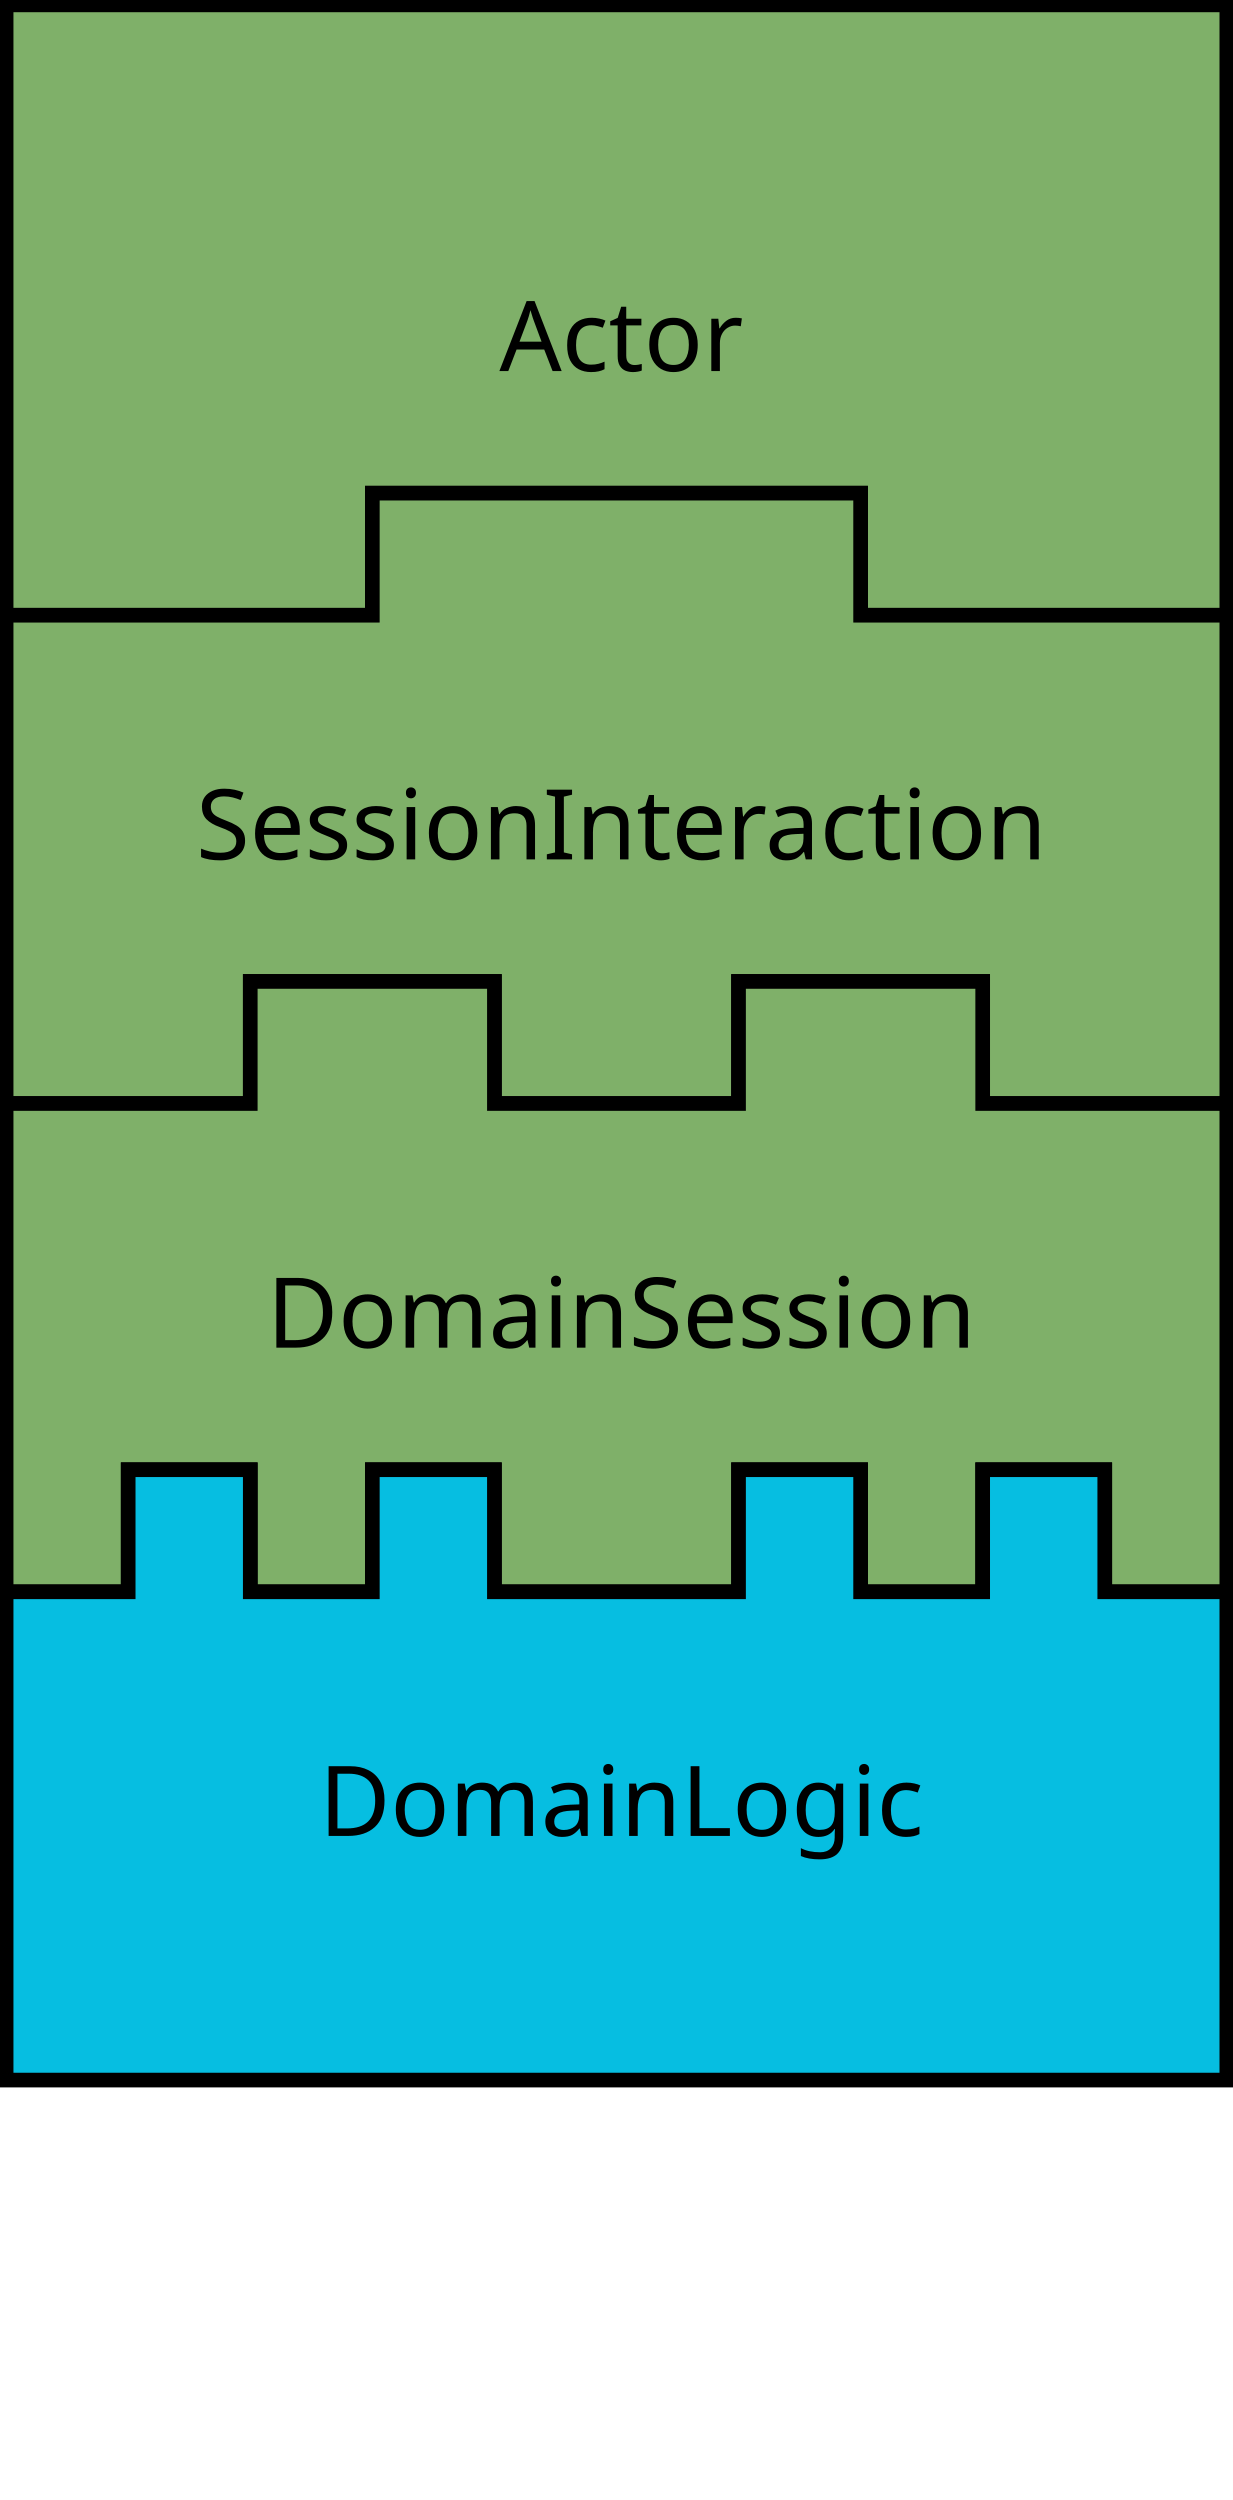
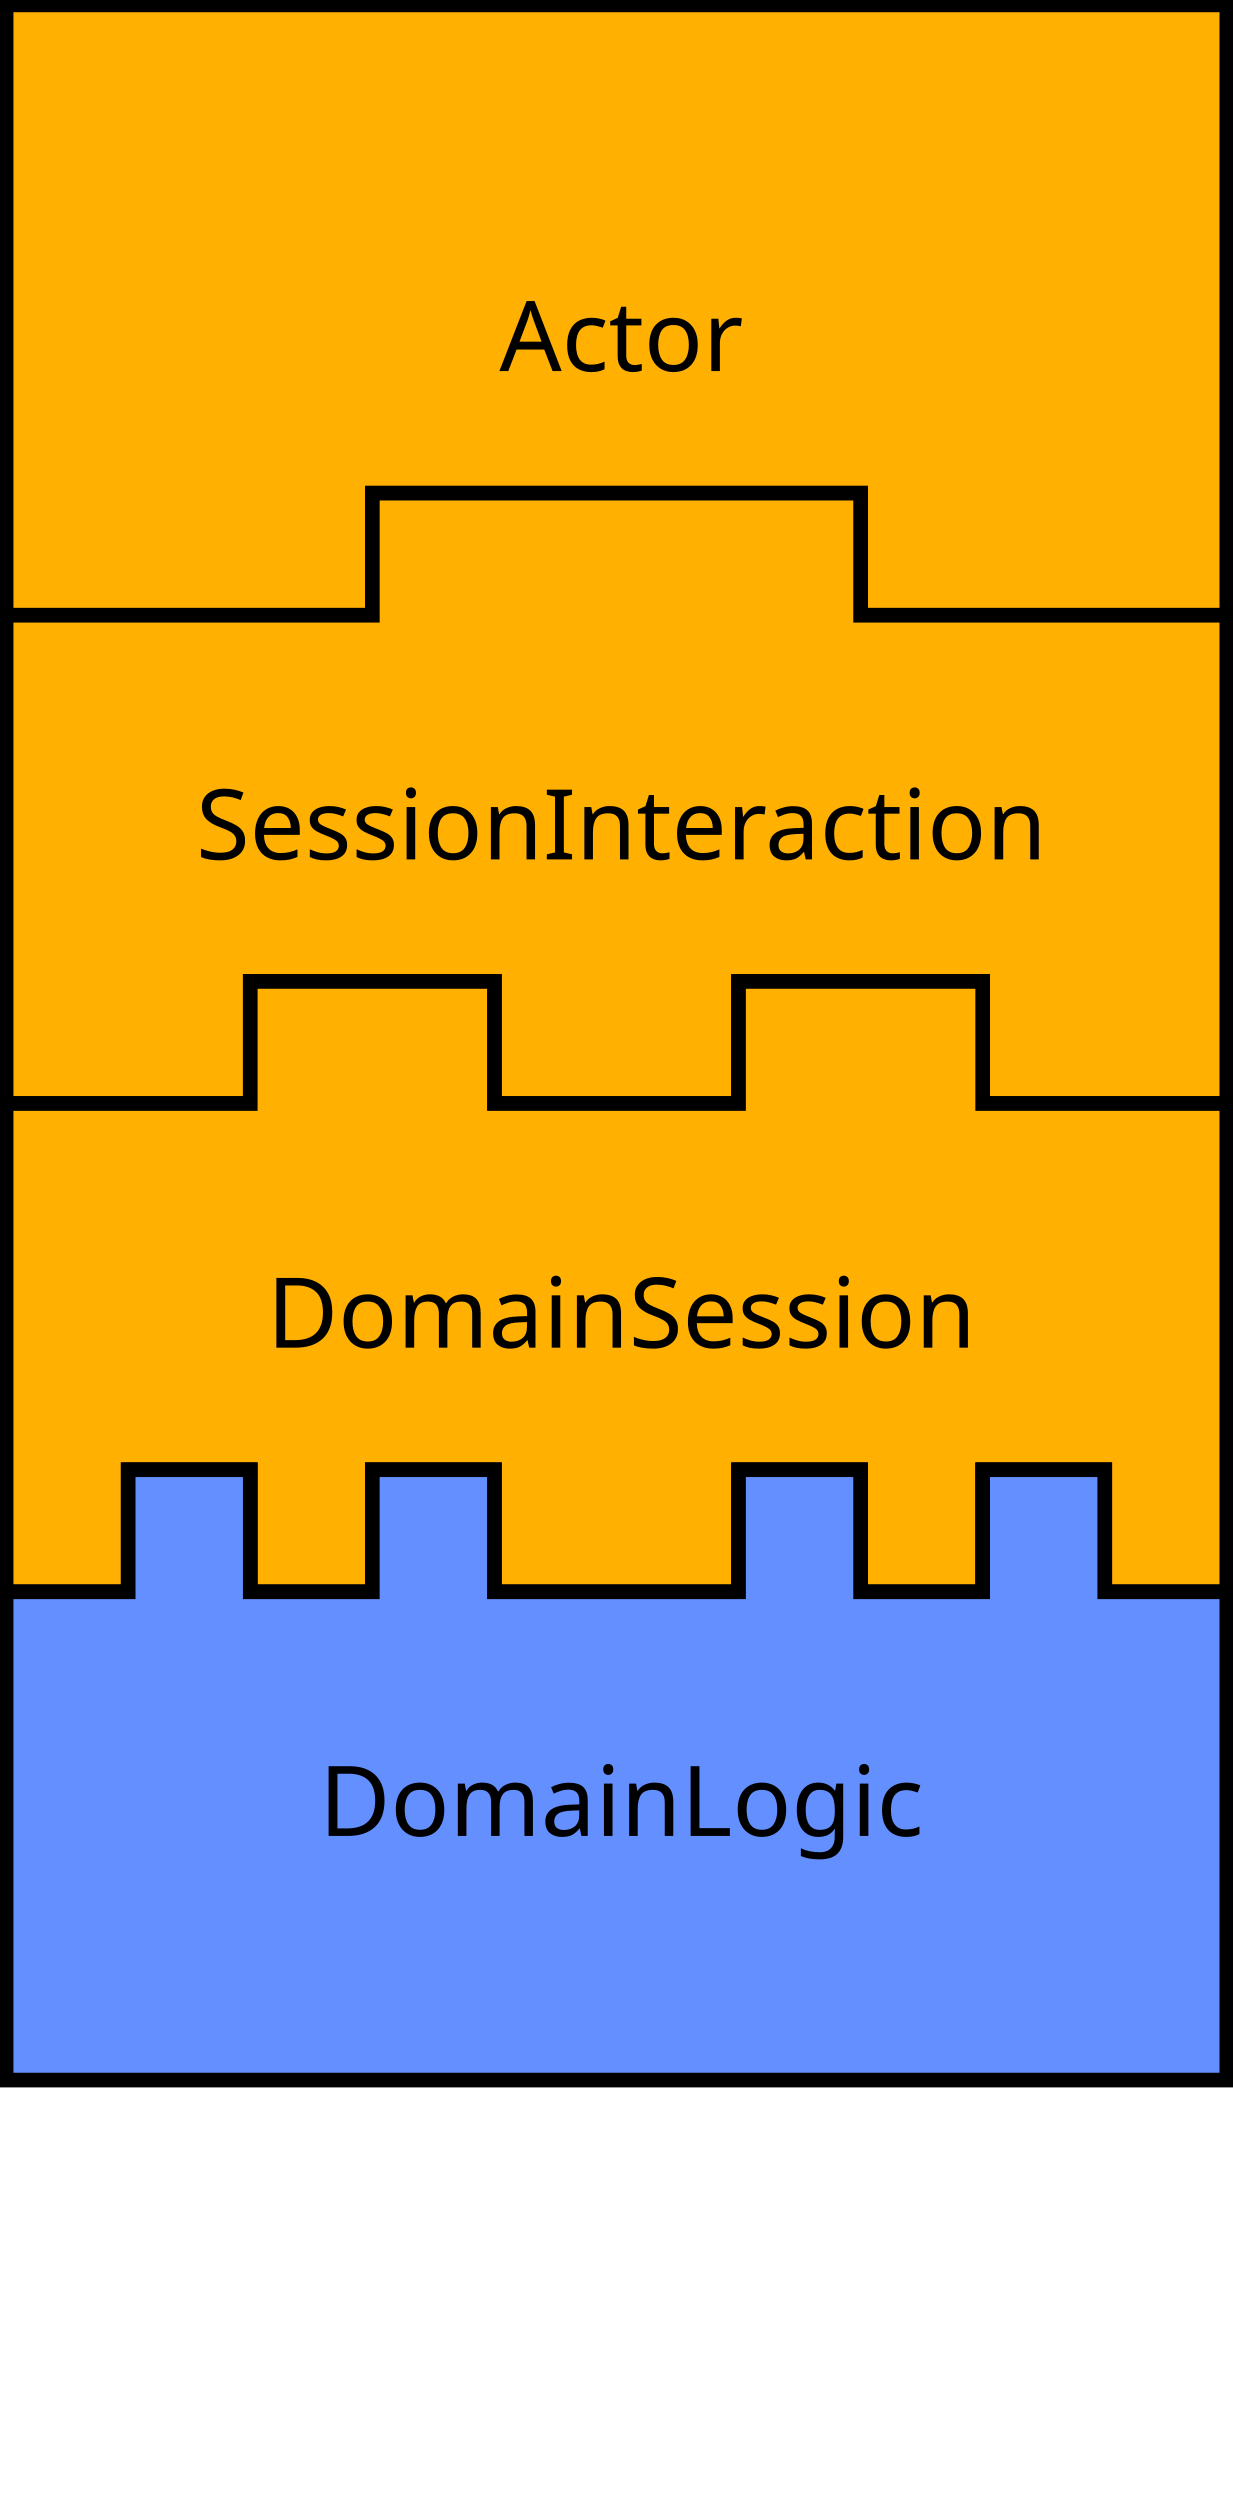
<svg xmlns="http://www.w3.org/2000/svg" viewBox="-2 -2 504 1024" width="506" height="1026">
  <defs>
    <style type="text/css">
text {
  font-size: 40px;
  font-family: sans-serif;
  fill: #000000;
}

path {
  stroke: #000000;
  stroke-width: 6px;
}

+ /*
+ IBM palette for colour-blind people
+ https://davidmathlogic.com/colorblind/#%23648FFF-%23785EF0-%23DC267F-%23FE6100-%23FFB000
+ */
+ 
.test {
-   fill: #7fb069;
+   fill: #FFB000;
}

.infrastructure {
-   fill: #e09195;
+   fill: #DC267F;
}

.production {
-   fill: #06bee1;
+   fill: #648FFF;
}

    </style>
  </defs>
  <g transform="translate(0, 0)" class="test">
    <path stroke="#000000" stroke-width="4" d="M 0 0 l 50 0 l 50 0 l 50 0 l 50 0 l 50 0 l 50 0 l 50 0 l 50 0 l 50 0 l 50 0 l 0 50 l 0 150 l 0 50 l -50 0 l -50 0 l -50 0 l 0 -50 l -50 0 l -50 0 l -50 0 l -50 0 l 0 50 l -50 0 l -50 0 l -50 0 z" />
    <text x="50%" y="150" alignment-baseline="middle" text-anchor="middle">Actor</text>
  </g>
  <g transform="translate(0, 200)" class="test">
    <path stroke="#000000" stroke-width="4" d="M 0 50 l 50 0 l 50 0 l 50 0 l 0 -50 l 50 0 l 50 0 l 50 0 l 50 0 l 0 50 l 50 0 l 50 0 l 50 0 l 0 150 l 0 50 l -50 0 l -50 0 l 0 -50 l -50 0 l -50 0 l 0 50 l -50 0 l -50 0 l 0 -50 l -50 0 l -50 0 l 0 50 l -50 0 l -50 0 z" />
    <text x="50%" y="150" alignment-baseline="middle" text-anchor="middle">SessionInteraction</text>
  </g>
  <g transform="translate(0, 400)" class="test">
    <path stroke="#000000" stroke-width="4" d="M 0 50 l 50 0 l 50 0 l 0 -50 l 50 0 l 50 0 l 0 50 l 50 0 l 50 0 l 0 -50 l 50 0 l 50 0 l 0 50 l 50 0 l 50 0 l 0 150 l 0 50 l -50 0 l 0 -50 l -50 0 l 0 50 l -50 0 l 0 -50 l -50 0 l 0 50 l -50 0 l -50 0 l 0 -50 l -50 0 l 0 50 l -50 0 l 0 -50 l -50 0 l 0 50 l -50 0 z" />
    <text x="50%" y="150" alignment-baseline="middle" text-anchor="middle">DomainSession</text>
  </g>
  <g transform="translate(0, 600)" class="production">
    <path stroke="#000000" stroke-width="4" d="M 0 50 l 50 0 l 0 -50 l 50 0 l 0 50 l 50 0 l 0 -50 l 50 0 l 0 50 l 50 0 l 50 0 l 0 -50 l 50 0 l 0 50 l 50 0 l 0 -50 l 50 0 l 0 50 l 50 0 l 0 150 l 0 50 l -50 0 l -50 0 l -50 0 l -50 0 l -50 0 l -50 0 l -50 0 l -50 0 l -50 0 l -50 0 z" />
    <text x="50%" y="150" alignment-baseline="middle" text-anchor="middle">DomainLogic</text>
  </g>
</svg>
